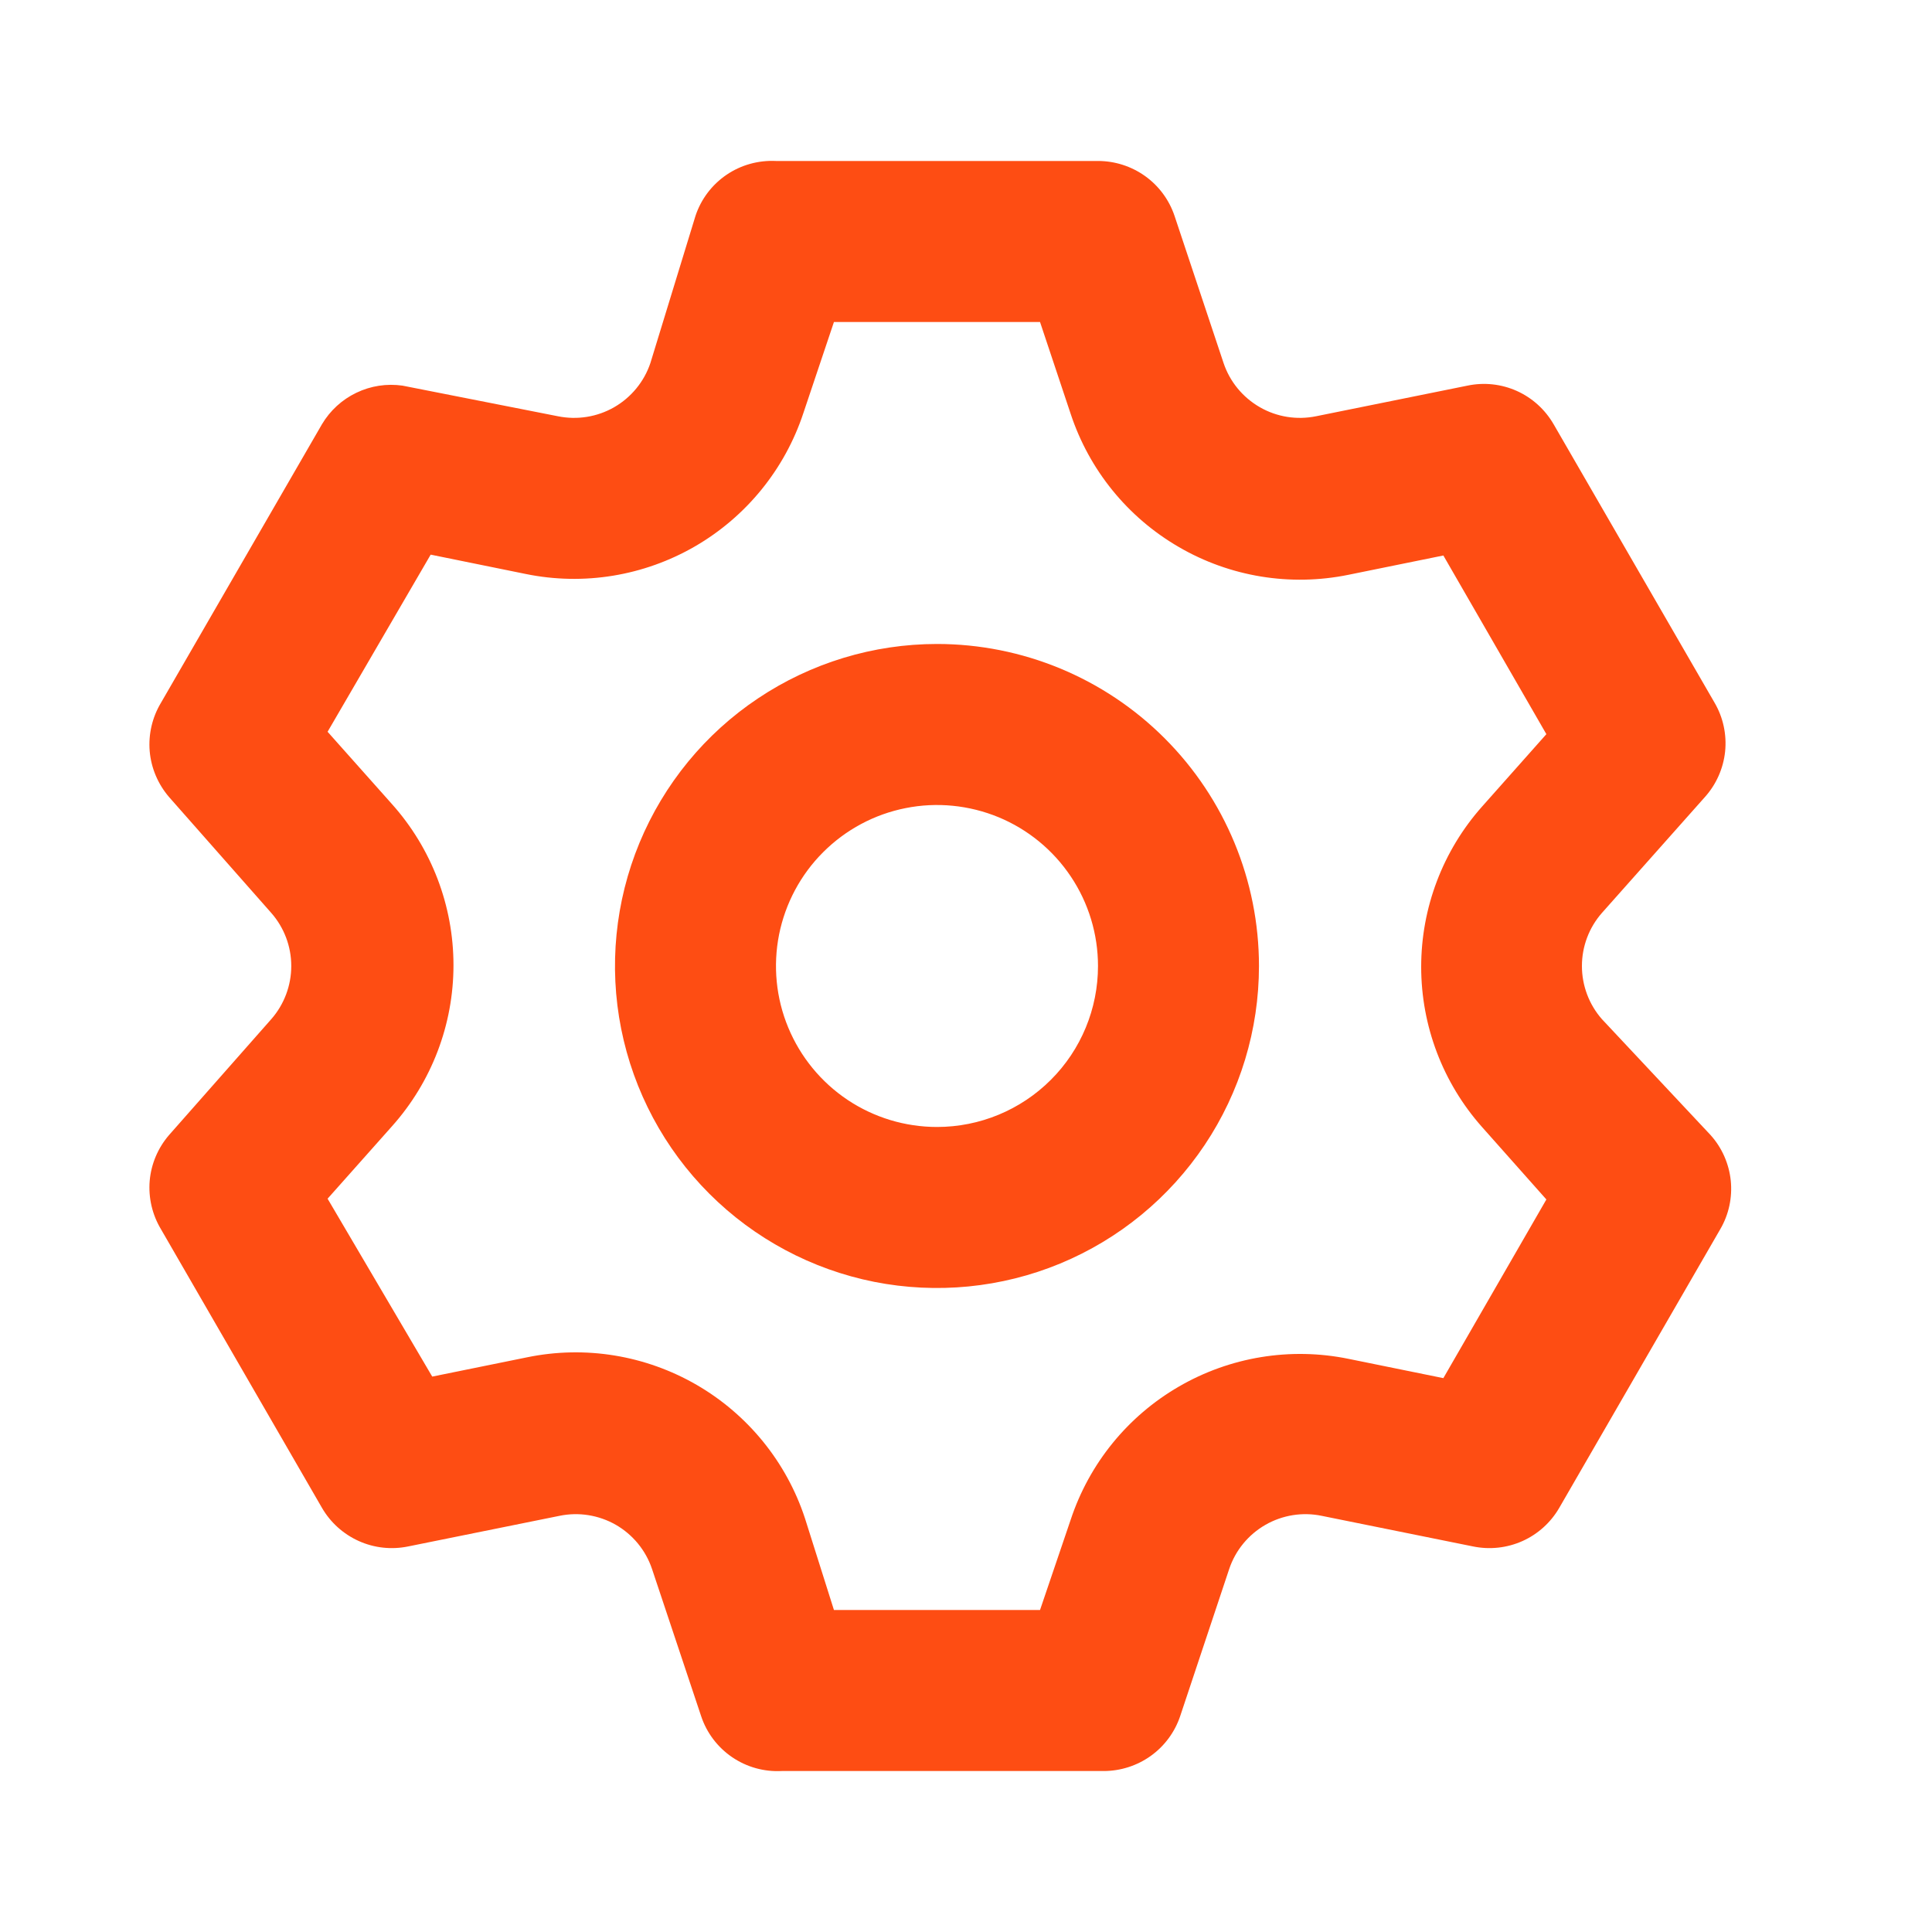
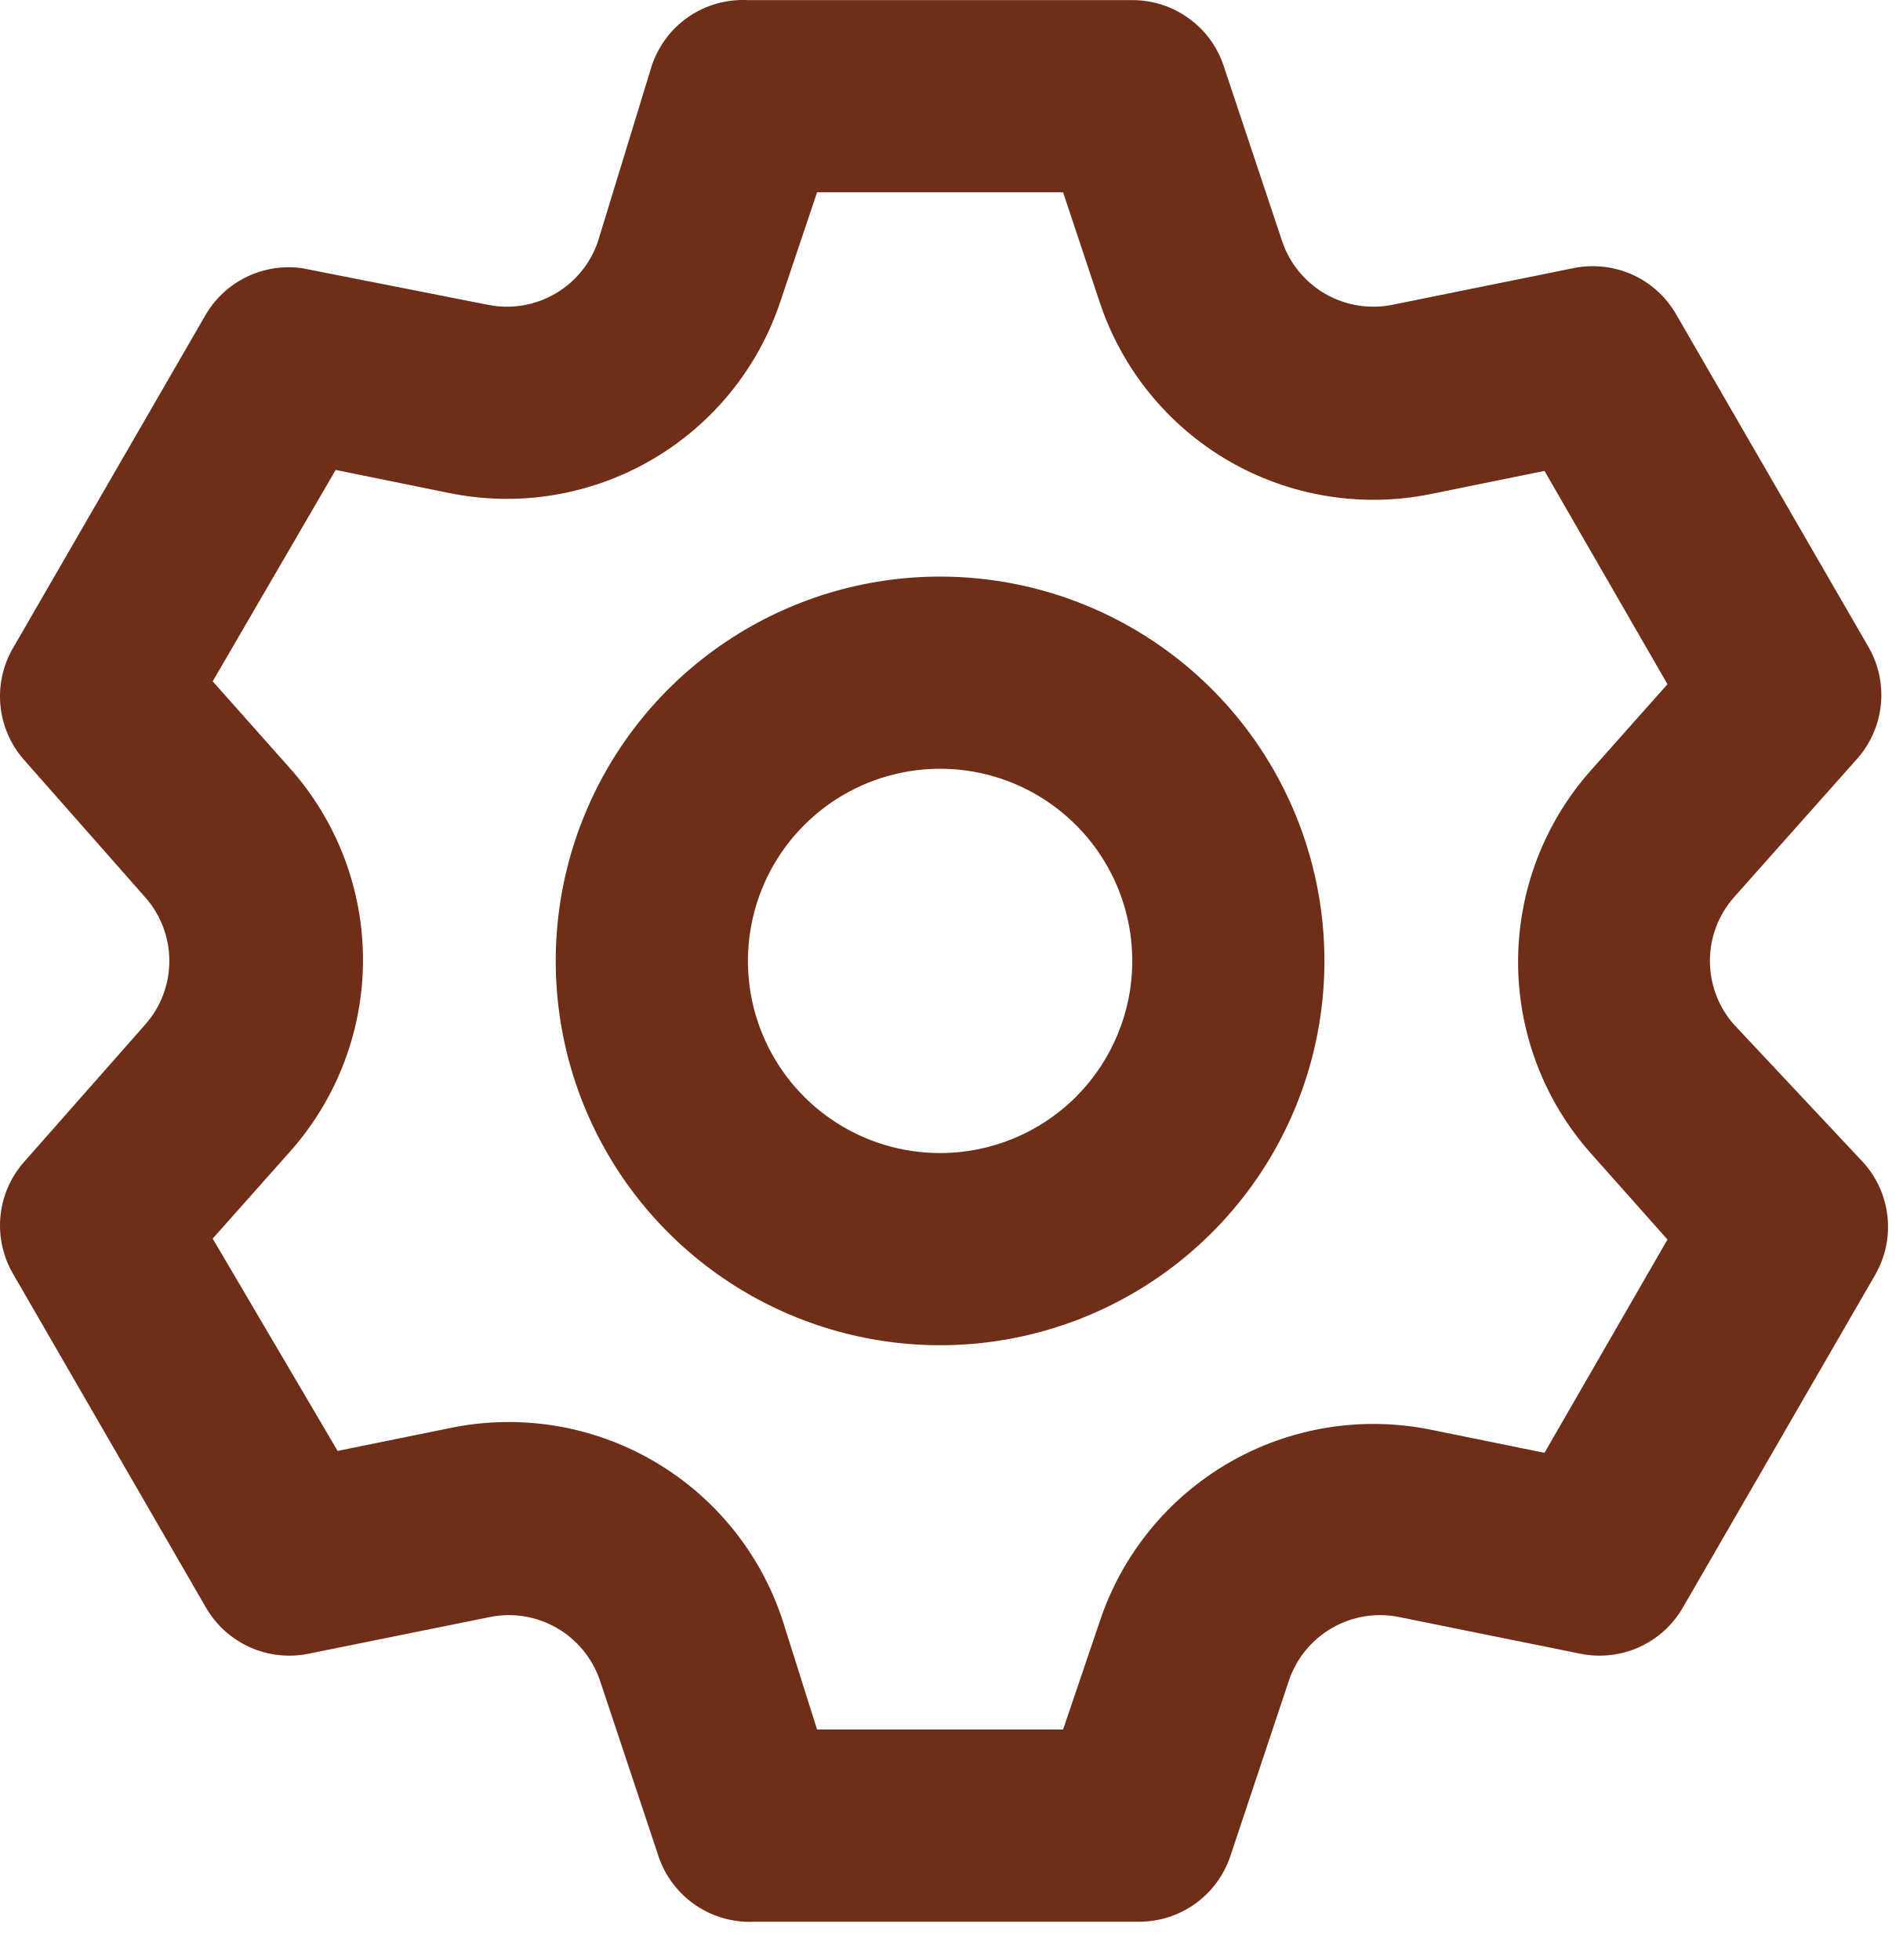
- <svg xmlns="http://www.w3.org/2000/svg" width="25" height="25" viewBox="0 0 25 25" fill="none">
-   <path d="M20.729 13.188C20.562 12.998 20.47 12.753 20.47 12.5C20.47 12.247 20.562 12.003 20.729 11.813L22.062 10.313C22.209 10.149 22.3 9.943 22.323 9.724C22.345 9.505 22.298 9.284 22.187 9.094L20.104 5.49C19.994 5.3 19.828 5.149 19.628 5.059C19.427 4.969 19.204 4.945 18.989 4.99L17.031 5.386C16.782 5.437 16.522 5.396 16.302 5.269C16.081 5.142 15.914 4.939 15.833 4.698L15.198 2.792C15.128 2.585 14.995 2.405 14.817 2.278C14.639 2.151 14.426 2.083 14.208 2.083H10.041C9.814 2.072 9.589 2.134 9.401 2.262C9.213 2.39 9.072 2.576 9 2.792L8.416 4.698C8.335 4.939 8.168 5.142 7.948 5.269C7.727 5.396 7.468 5.437 7.218 5.386L5.208 4.99C5.004 4.961 4.797 4.993 4.612 5.082C4.426 5.171 4.271 5.313 4.166 5.49L2.083 9.094C1.97 9.282 1.919 9.501 1.937 9.72C1.956 9.939 2.044 10.146 2.187 10.313L3.51 11.813C3.677 12.003 3.769 12.247 3.769 12.5C3.769 12.753 3.677 12.998 3.51 13.188L2.187 14.688C2.044 14.854 1.956 15.061 1.937 15.28C1.919 15.499 1.97 15.718 2.083 15.906L4.166 19.511C4.276 19.701 4.443 19.851 4.643 19.941C4.843 20.031 5.066 20.055 5.281 20.011L7.239 19.615C7.488 19.563 7.748 19.605 7.969 19.731C8.189 19.858 8.356 20.061 8.437 20.302L9.073 22.208C9.145 22.424 9.286 22.61 9.474 22.738C9.662 22.866 9.887 22.929 10.114 22.917H14.281C14.499 22.917 14.712 22.849 14.89 22.722C15.068 22.595 15.201 22.415 15.271 22.208L15.906 20.302C15.987 20.061 16.154 19.858 16.375 19.731C16.595 19.605 16.855 19.563 17.104 19.615L19.062 20.011C19.277 20.055 19.5 20.031 19.701 19.941C19.901 19.851 20.067 19.701 20.177 19.511L22.26 15.906C22.371 15.716 22.418 15.496 22.396 15.277C22.373 15.058 22.282 14.851 22.135 14.688L20.729 13.188ZM19.177 14.583L20.01 15.521L18.677 17.833L17.448 17.583C16.697 17.43 15.917 17.558 15.255 17.942C14.592 18.326 14.094 18.939 13.854 19.667L13.458 20.833H10.791L10.416 19.646C10.177 18.919 9.678 18.305 9.016 17.921C8.353 17.537 7.573 17.409 6.823 17.563L5.593 17.813L4.239 15.511L5.073 14.573C5.585 14 5.868 13.258 5.868 12.49C5.868 11.721 5.585 10.979 5.073 10.406L4.239 9.469L5.573 7.177L6.802 7.427C7.552 7.581 8.332 7.453 8.995 7.069C9.657 6.685 10.156 6.071 10.396 5.344L10.791 4.167H13.458L13.854 5.354C14.094 6.082 14.592 6.695 15.255 7.079C15.917 7.464 16.697 7.591 17.448 7.438L18.677 7.188L20.01 9.5L19.177 10.438C18.67 11.009 18.39 11.747 18.39 12.511C18.39 13.274 18.67 14.012 19.177 14.583ZM12.125 8.333C11.301 8.333 10.495 8.578 9.81 9.036C9.125 9.493 8.591 10.144 8.275 10.906C7.96 11.667 7.877 12.505 8.038 13.313C8.199 14.121 8.596 14.864 9.178 15.446C9.761 16.029 10.504 16.426 11.312 16.587C12.12 16.747 12.958 16.665 13.719 16.35C14.481 16.034 15.131 15.5 15.589 14.815C16.047 14.13 16.291 13.324 16.291 12.5C16.291 11.395 15.852 10.335 15.071 9.554C14.29 8.772 13.23 8.333 12.125 8.333ZM12.125 14.583C11.713 14.583 11.31 14.461 10.967 14.232C10.625 14.003 10.358 13.678 10.2 13.297C10.042 12.917 10.001 12.498 10.081 12.094C10.162 11.69 10.36 11.318 10.652 11.027C10.943 10.736 11.314 10.537 11.718 10.457C12.122 10.376 12.541 10.418 12.922 10.575C13.303 10.733 13.628 11 13.857 11.343C14.086 11.685 14.208 12.088 14.208 12.5C14.208 13.053 13.989 13.583 13.598 13.973C13.207 14.364 12.677 14.583 12.125 14.583Z" fill="#FE4D13" />
+ <svg xmlns="http://www.w3.org/2000/svg" width="33" height="34" viewBox="0 0 33 34" fill="none">
+   <path d="M30.072 17.769C29.805 17.465 29.658 17.074 29.658 16.669C29.658 16.264 29.805 15.873 30.072 15.569L32.206 13.169C32.441 12.907 32.587 12.577 32.623 12.226C32.659 11.876 32.583 11.523 32.406 11.219L29.072 5.452C28.897 5.148 28.631 4.907 28.31 4.763C27.99 4.62 27.633 4.581 27.289 4.652L24.156 5.286C23.757 5.368 23.342 5.302 22.989 5.099C22.636 4.896 22.369 4.571 22.239 4.186L21.222 1.136C21.111 0.805 20.898 0.517 20.613 0.314C20.329 0.11 19.988 0.001 19.639 0.002H12.972C12.609 -0.017 12.249 0.084 11.948 0.288C11.647 0.493 11.422 0.791 11.306 1.136L10.372 4.186C10.242 4.571 9.976 4.896 9.623 5.099C9.27 5.302 8.854 5.368 8.456 5.286L5.239 4.652C4.913 4.606 4.581 4.658 4.285 4.8C3.988 4.942 3.74 5.169 3.572 5.452L0.239 11.219C0.058 11.52 -0.024 11.871 0.006 12.221C0.036 12.571 0.176 12.903 0.406 13.169L2.522 15.569C2.79 15.873 2.937 16.264 2.937 16.669C2.937 17.074 2.79 17.465 2.522 17.769L0.406 20.169C0.176 20.435 0.036 20.767 0.006 21.117C-0.024 21.467 0.058 21.818 0.239 22.119L3.572 27.886C3.748 28.19 4.014 28.431 4.335 28.575C4.655 28.718 5.012 28.757 5.356 28.686L8.489 28.052C8.888 27.97 9.303 28.036 9.656 28.239C10.009 28.442 10.276 28.767 10.406 29.152L11.422 32.202C11.538 32.547 11.764 32.845 12.065 33.049C12.366 33.254 12.726 33.355 13.089 33.336H19.756C20.105 33.337 20.446 33.228 20.73 33.024C21.014 32.821 21.227 32.533 21.339 32.202L22.356 29.152C22.486 28.767 22.753 28.442 23.106 28.239C23.459 28.036 23.874 27.97 24.272 28.052L27.406 28.686C27.749 28.757 28.107 28.718 28.427 28.575C28.747 28.431 29.014 28.19 29.189 27.886L32.522 22.119C32.699 21.814 32.775 21.462 32.739 21.111C32.703 20.761 32.557 20.431 32.322 20.169L30.072 17.769ZM27.589 20.002L28.922 21.502L26.789 25.202L24.822 24.802C23.622 24.557 22.373 24.761 21.313 25.375C20.253 25.99 19.456 26.972 19.072 28.136L18.439 30.002H14.172L13.572 28.102C13.189 26.939 12.391 25.956 11.331 25.342C10.271 24.727 9.023 24.524 7.822 24.769L5.856 25.169L3.689 21.486L5.022 19.986C5.842 19.069 6.296 17.882 6.296 16.652C6.296 15.422 5.842 14.236 5.022 13.319L3.689 11.819L5.822 8.152L7.789 8.552C8.989 8.798 10.238 8.594 11.298 7.979C12.358 7.365 13.155 6.383 13.539 5.219L14.172 3.336H18.439L19.072 5.236C19.456 6.399 20.253 7.381 21.313 7.996C22.373 8.61 23.622 8.814 24.822 8.569L26.789 8.169L28.922 11.869L27.589 13.369C26.778 14.284 26.331 15.463 26.331 16.686C26.331 17.908 26.778 19.088 27.589 20.002ZM16.306 10.002C14.987 10.002 13.698 10.393 12.602 11.126C11.506 11.858 10.651 12.899 10.147 14.118C9.642 15.336 9.51 16.676 9.767 17.97C10.024 19.263 10.659 20.451 11.592 21.383C12.524 22.315 13.712 22.95 15.005 23.207C16.298 23.465 17.639 23.333 18.857 22.828C20.075 22.323 21.116 21.469 21.849 20.373C22.581 19.276 22.972 17.988 22.972 16.669C22.972 14.901 22.27 13.205 21.02 11.955C19.77 10.705 18.074 10.002 16.306 10.002ZM16.306 20.002C15.646 20.002 15.002 19.807 14.454 19.441C13.906 19.074 13.478 18.554 13.226 17.945C12.974 17.335 12.908 16.665 13.037 16.019C13.165 15.372 13.483 14.778 13.949 14.312C14.415 13.846 15.009 13.528 15.655 13.4C16.302 13.271 16.972 13.337 17.581 13.589C18.19 13.842 18.711 14.269 19.077 14.817C19.444 15.365 19.639 16.01 19.639 16.669C19.639 17.553 19.288 18.401 18.663 19.026C18.038 19.651 17.19 20.002 16.306 20.002Z" fill="#6F2E17" />
</svg>
